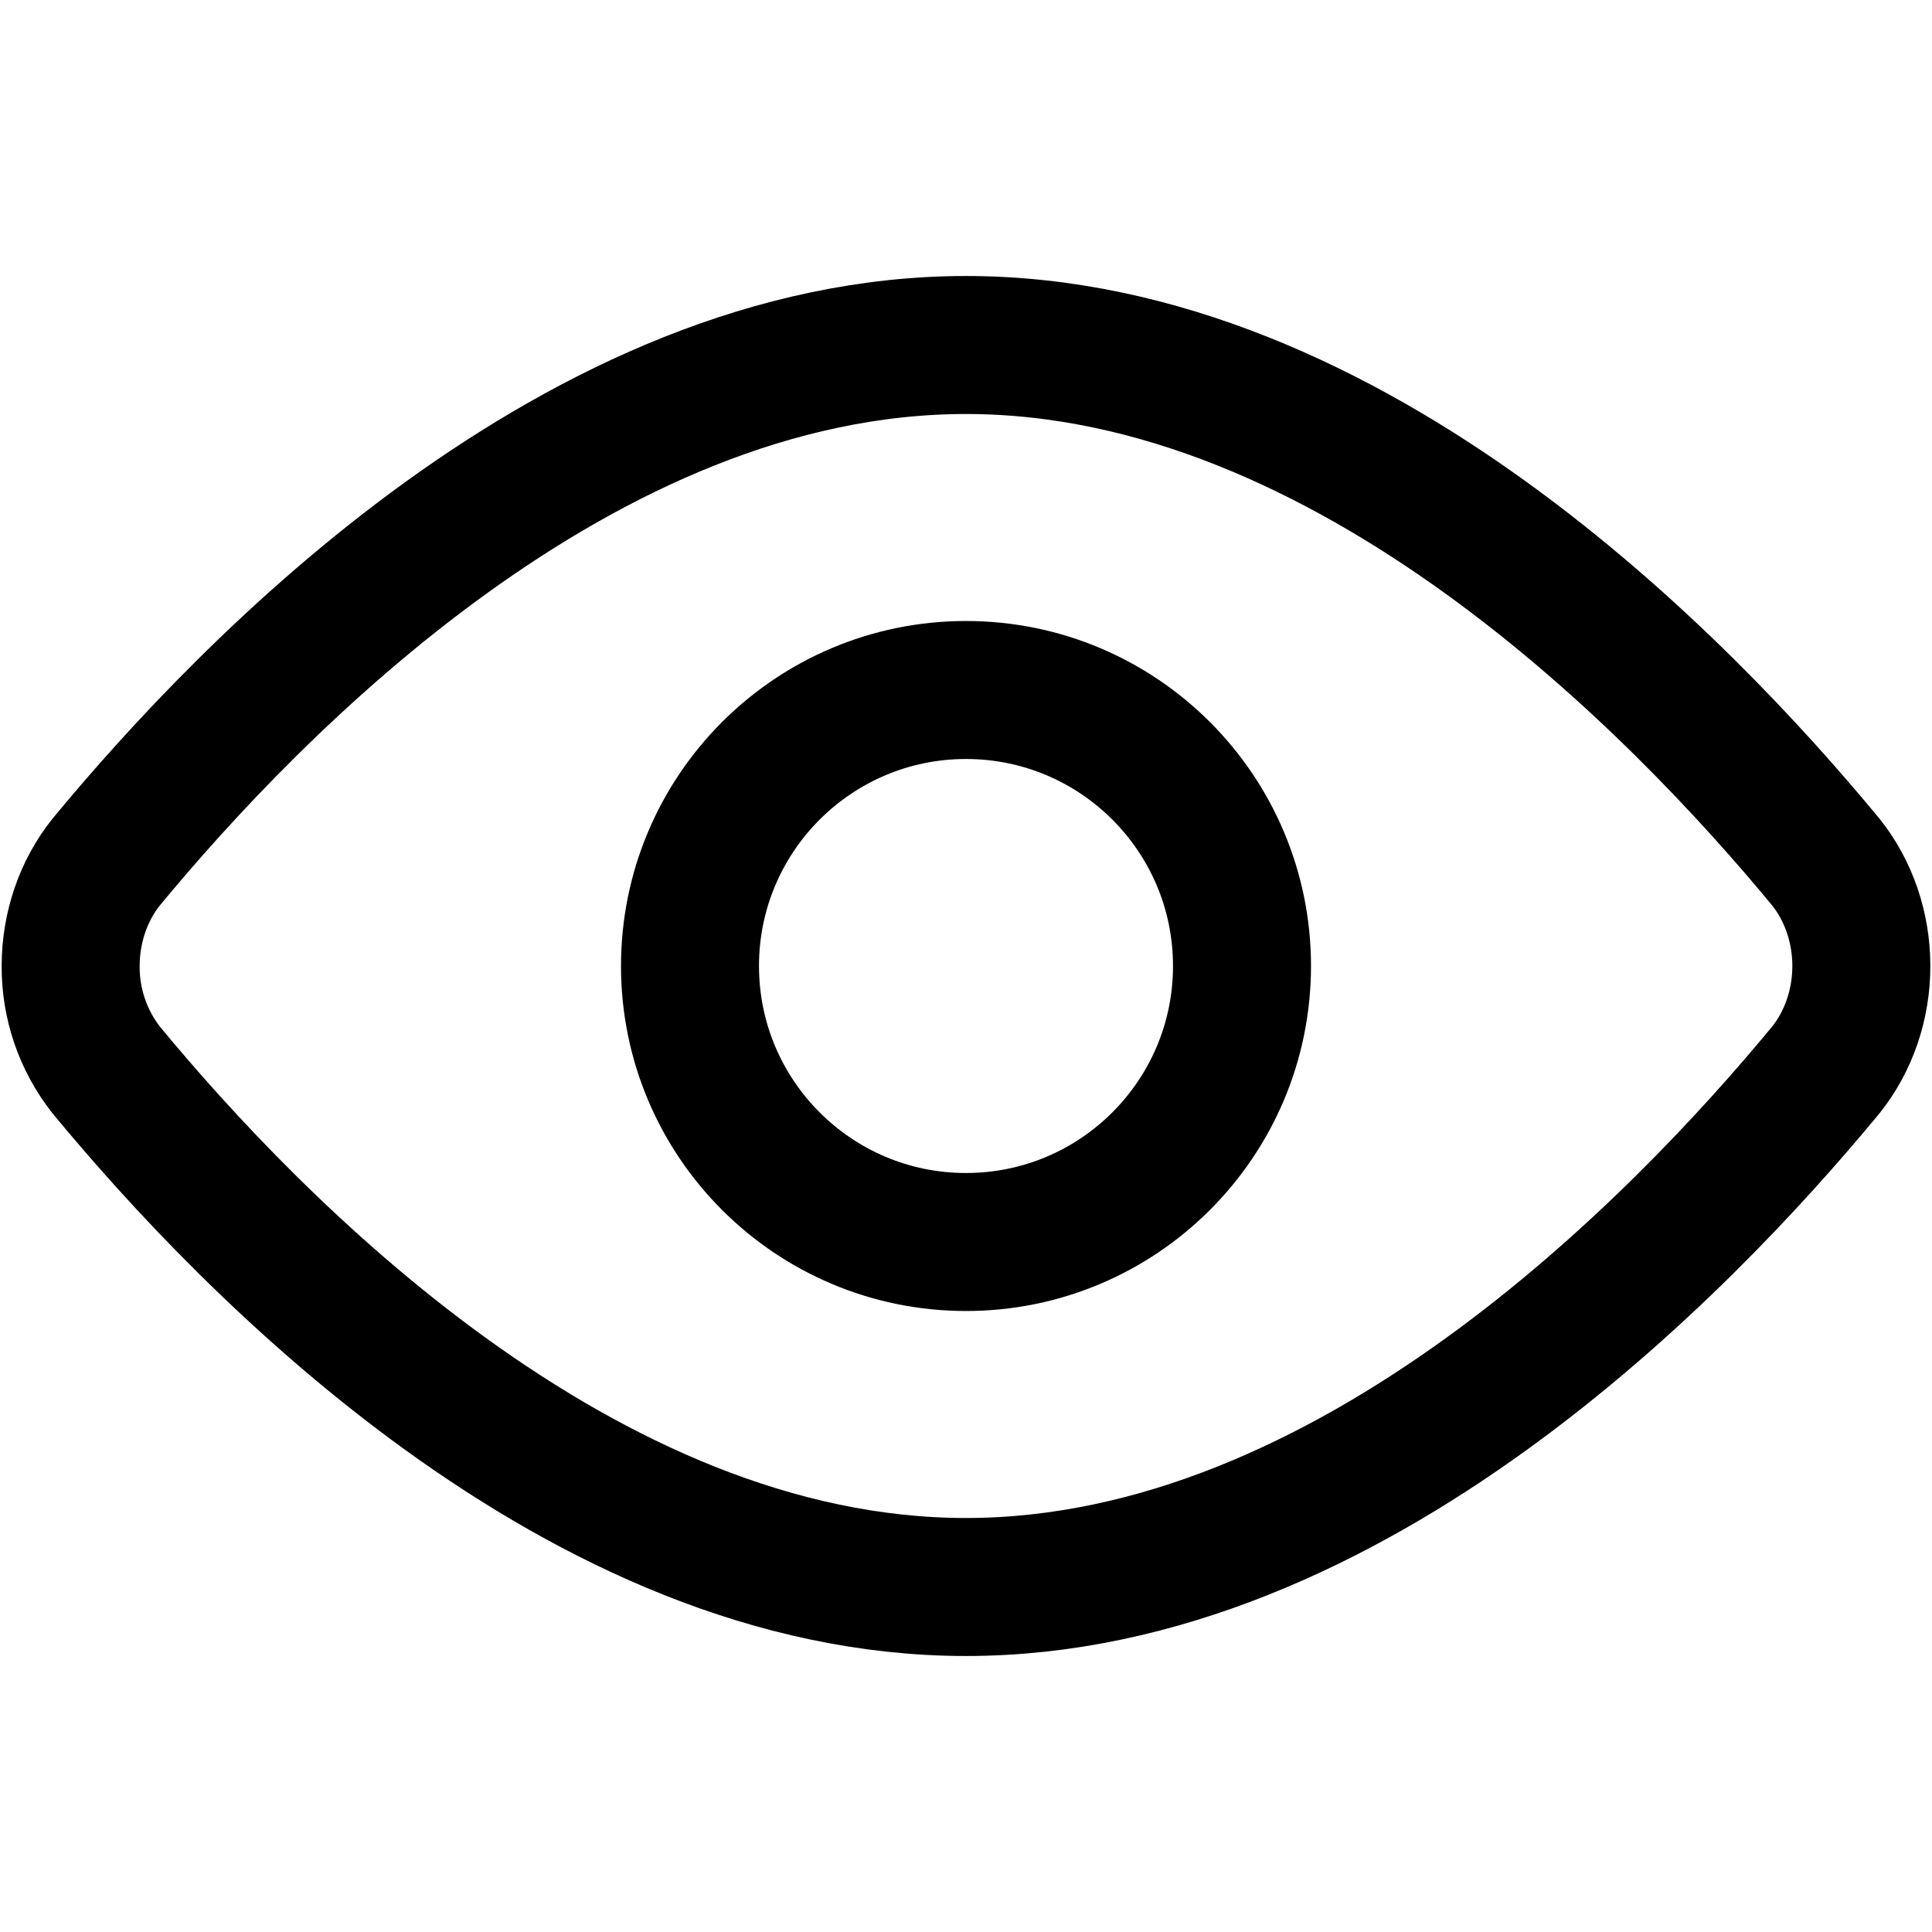
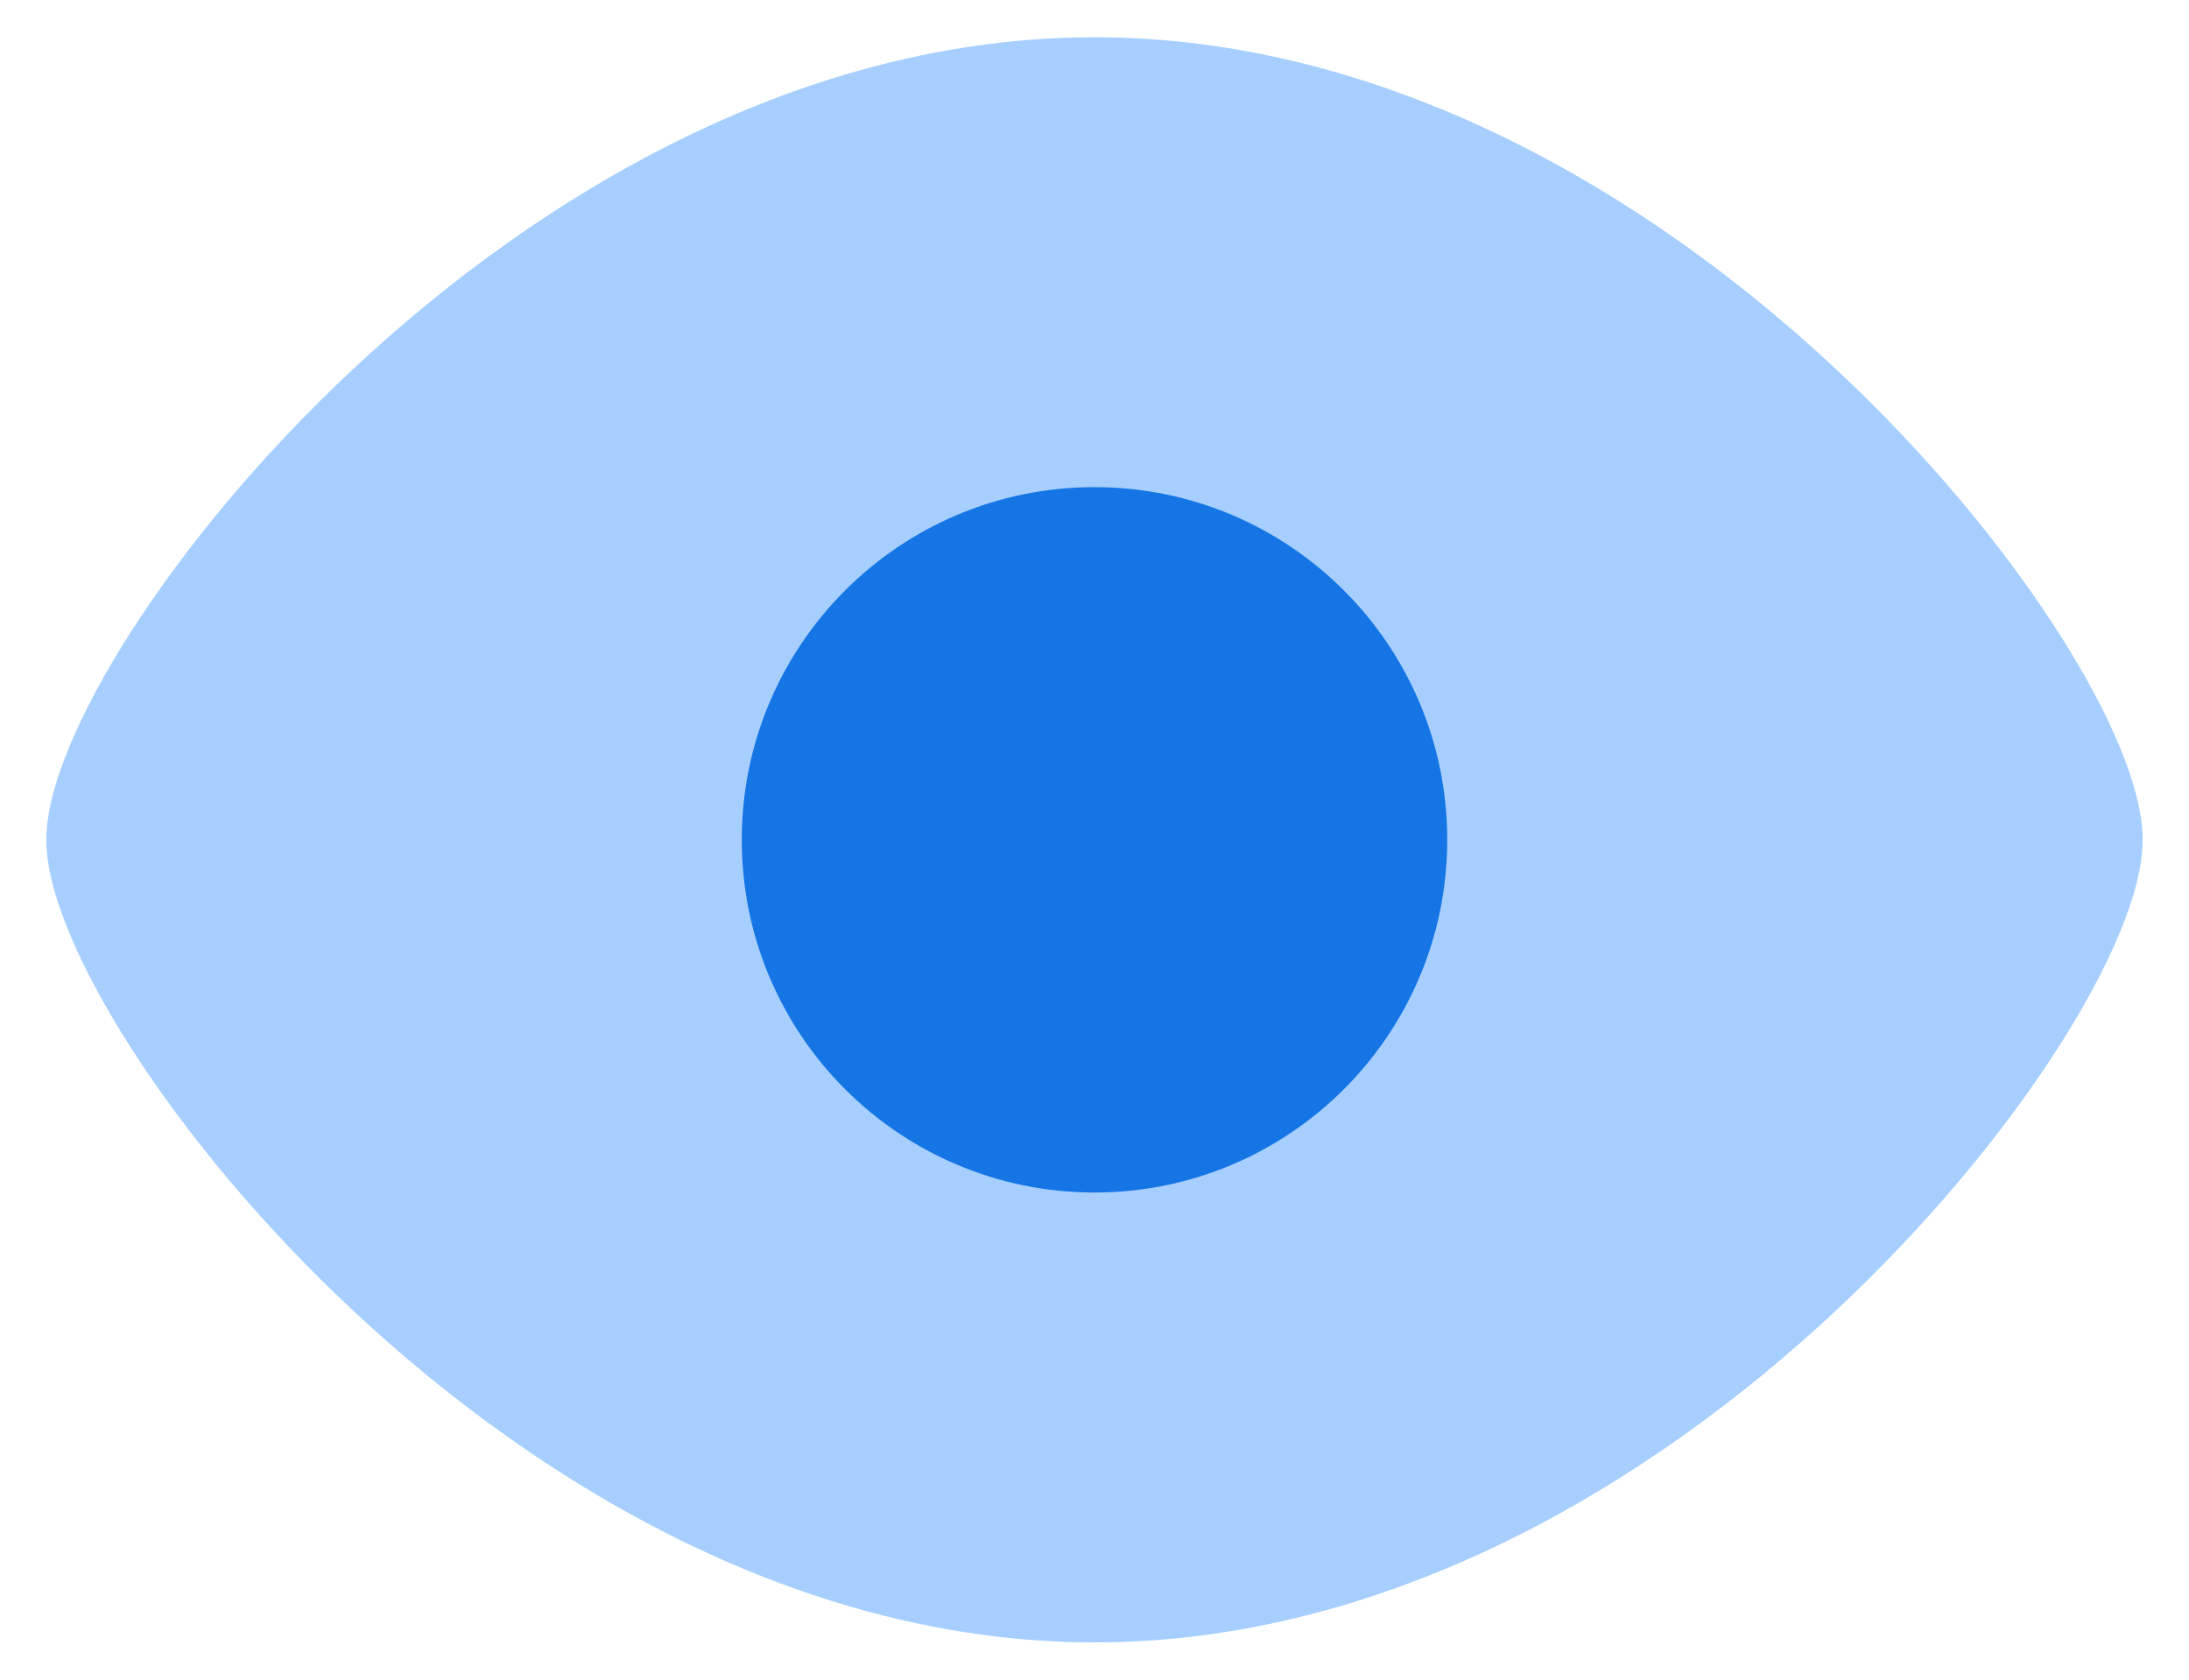
- <svg xmlns="http://www.w3.org/2000/svg" width="14" height="14" fill="none">
-   <path d="M13.23 6.246c.166.207.258.476.258.754 0 .279-.092.547-.258.754C12.18 9.025 9.79 11.5 7 11.5c-2.79 0-5.18-2.475-6.23-3.746A1.208 1.208 0 0 1 .512 7c0-.278.092-.547.258-.754C1.82 4.975 4.21 2.5 7 2.5c2.79 0 5.18 2.475 6.23 3.746z" stroke="#000" stroke-linecap="round" stroke-linejoin="round" />
-   <path d="M7 9a2 2 0 1 0 0-4 2 2 0 0 0 0 4z" stroke="#000" stroke-linecap="round" stroke-linejoin="round" />
+ <svg xmlns="http://www.w3.org/2000/svg" width="43" height="33" fill="none">
+   <path d="M41.59 16.5c0 3.375-8.995 15.268-20.09 15.268S1.41 19.875 1.41 16.5 10.406 1.232 21.5 1.232 41.59 13.125 41.59 16.5z" fill="#A6CFFF" stroke="#A6CFFF" stroke-linejoin="round" />
+   <path d="M21.5 22.929a6.429 6.429 0 1 0 0-12.858 6.429 6.429 0 0 0 0 12.858z" fill="#1575E5" stroke="#1575E5" stroke-linecap="round" stroke-linejoin="round" />
</svg>
